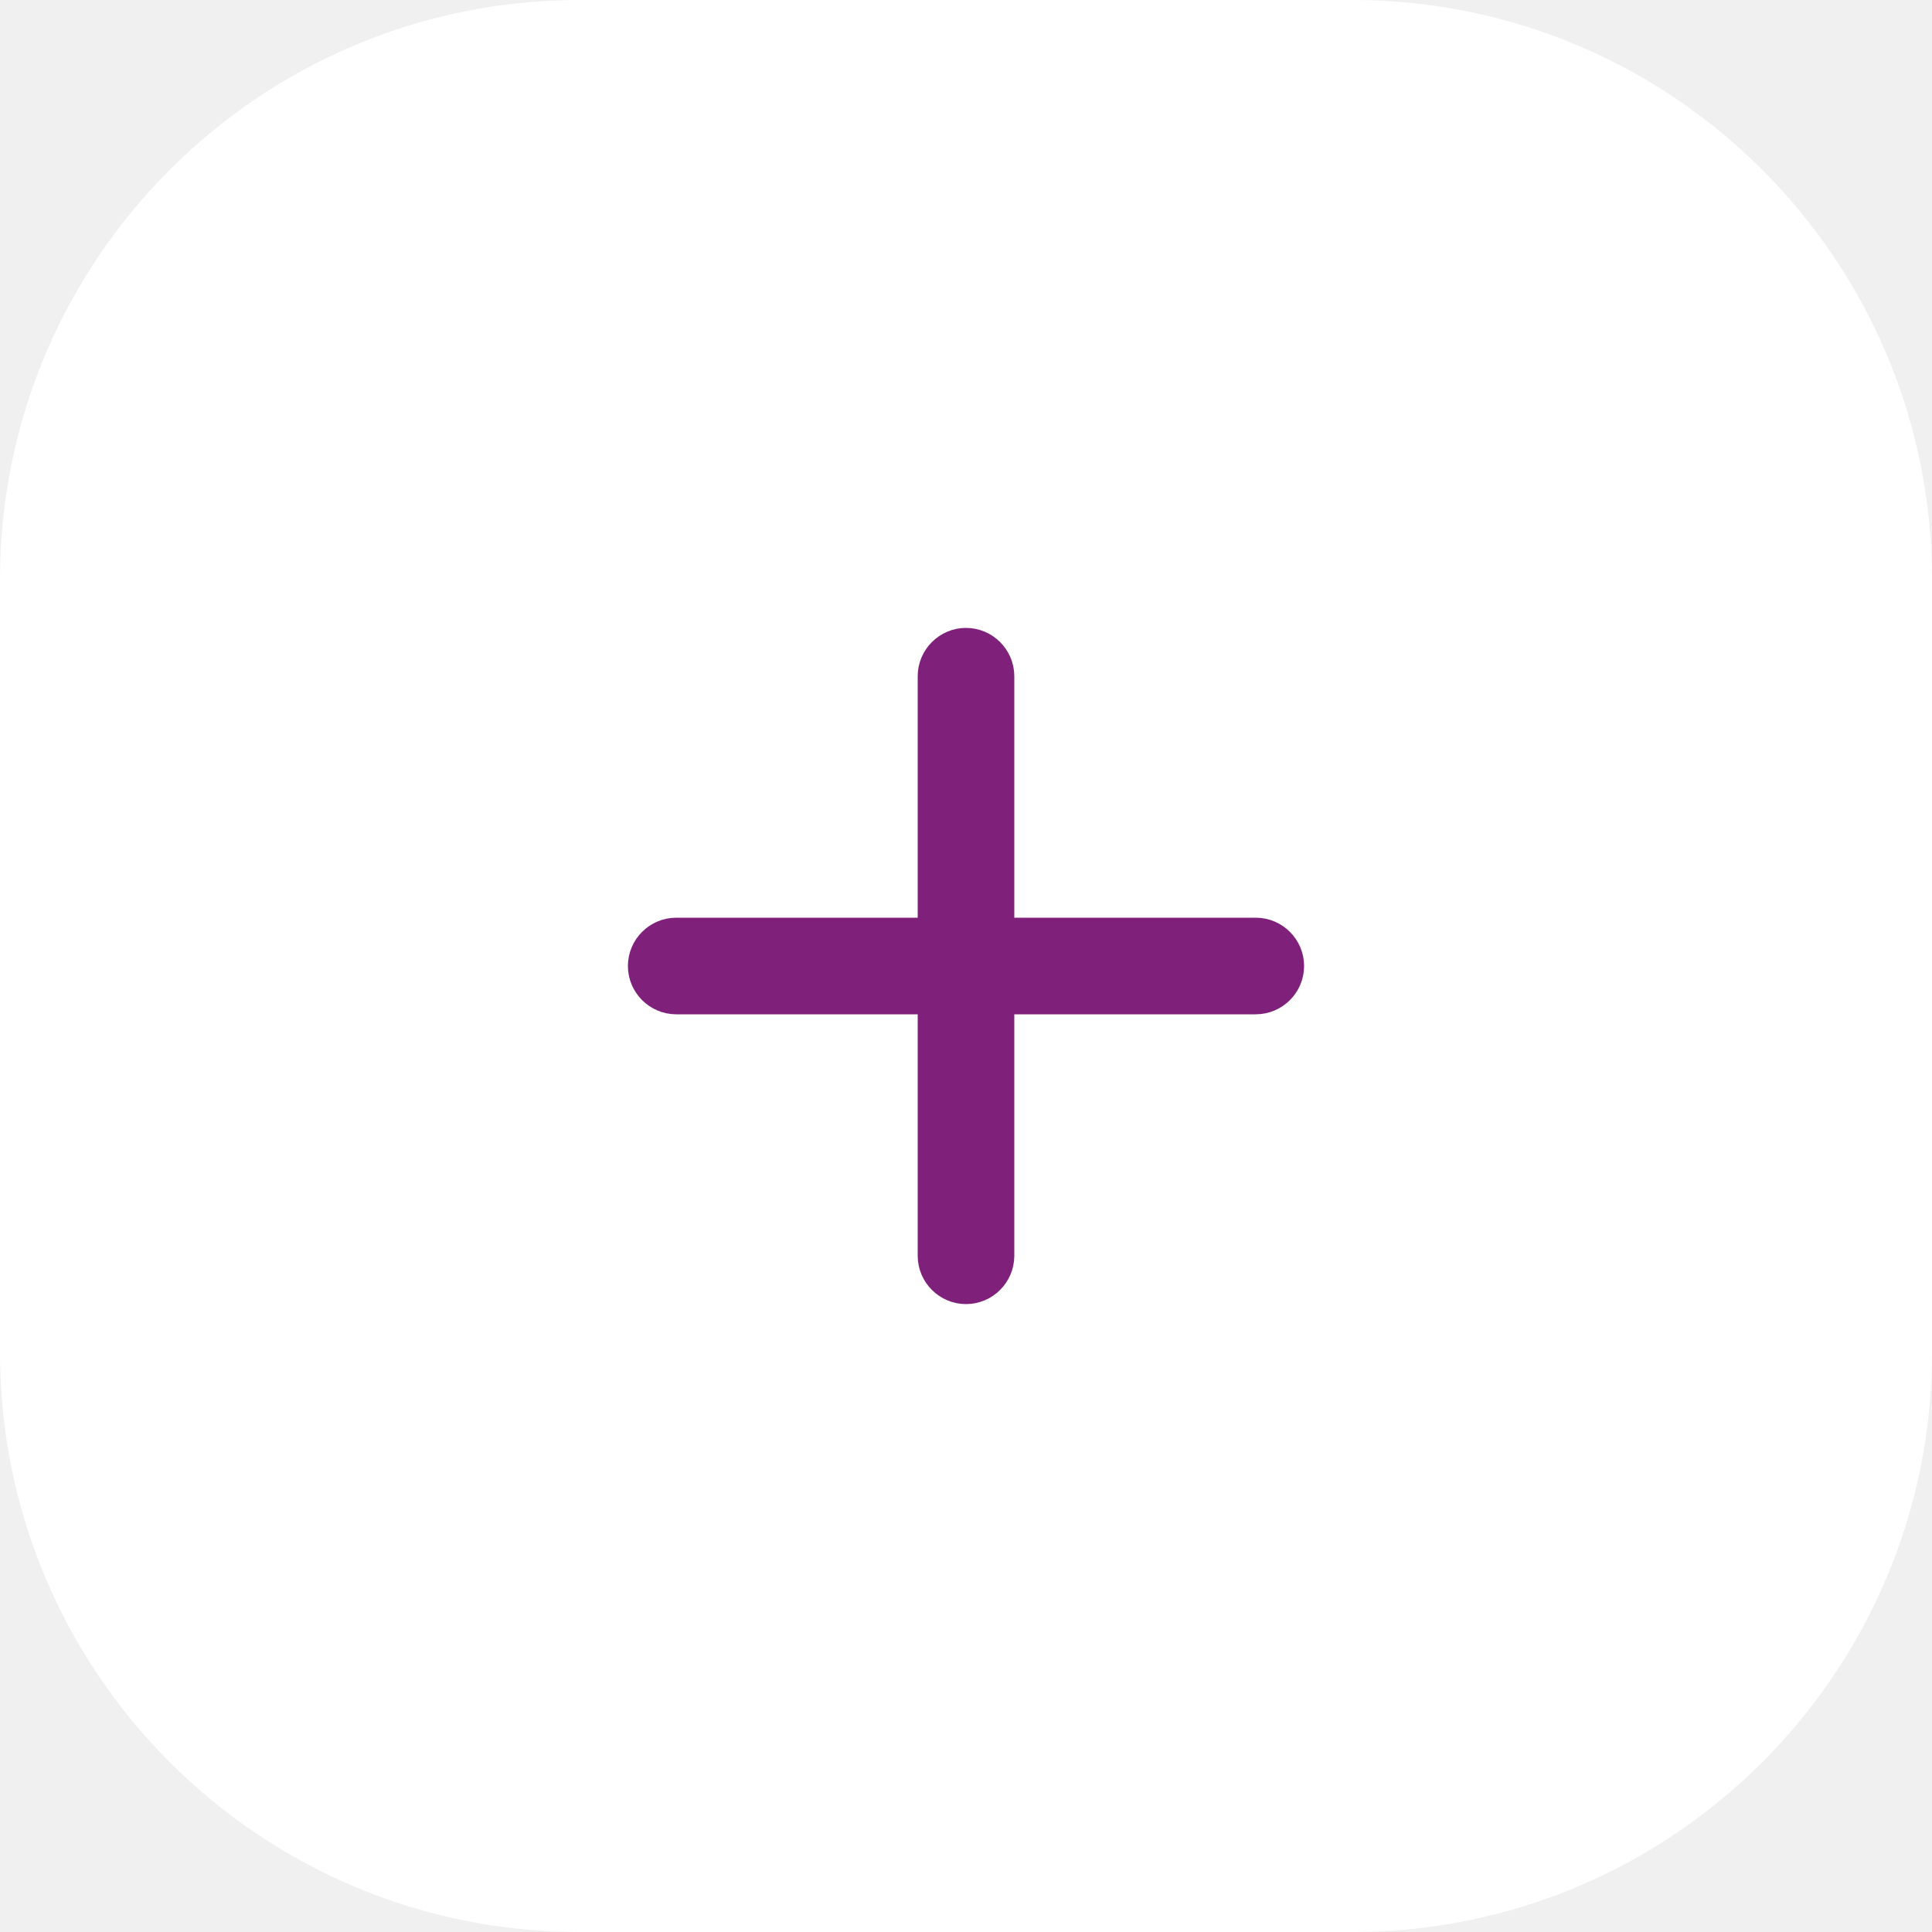
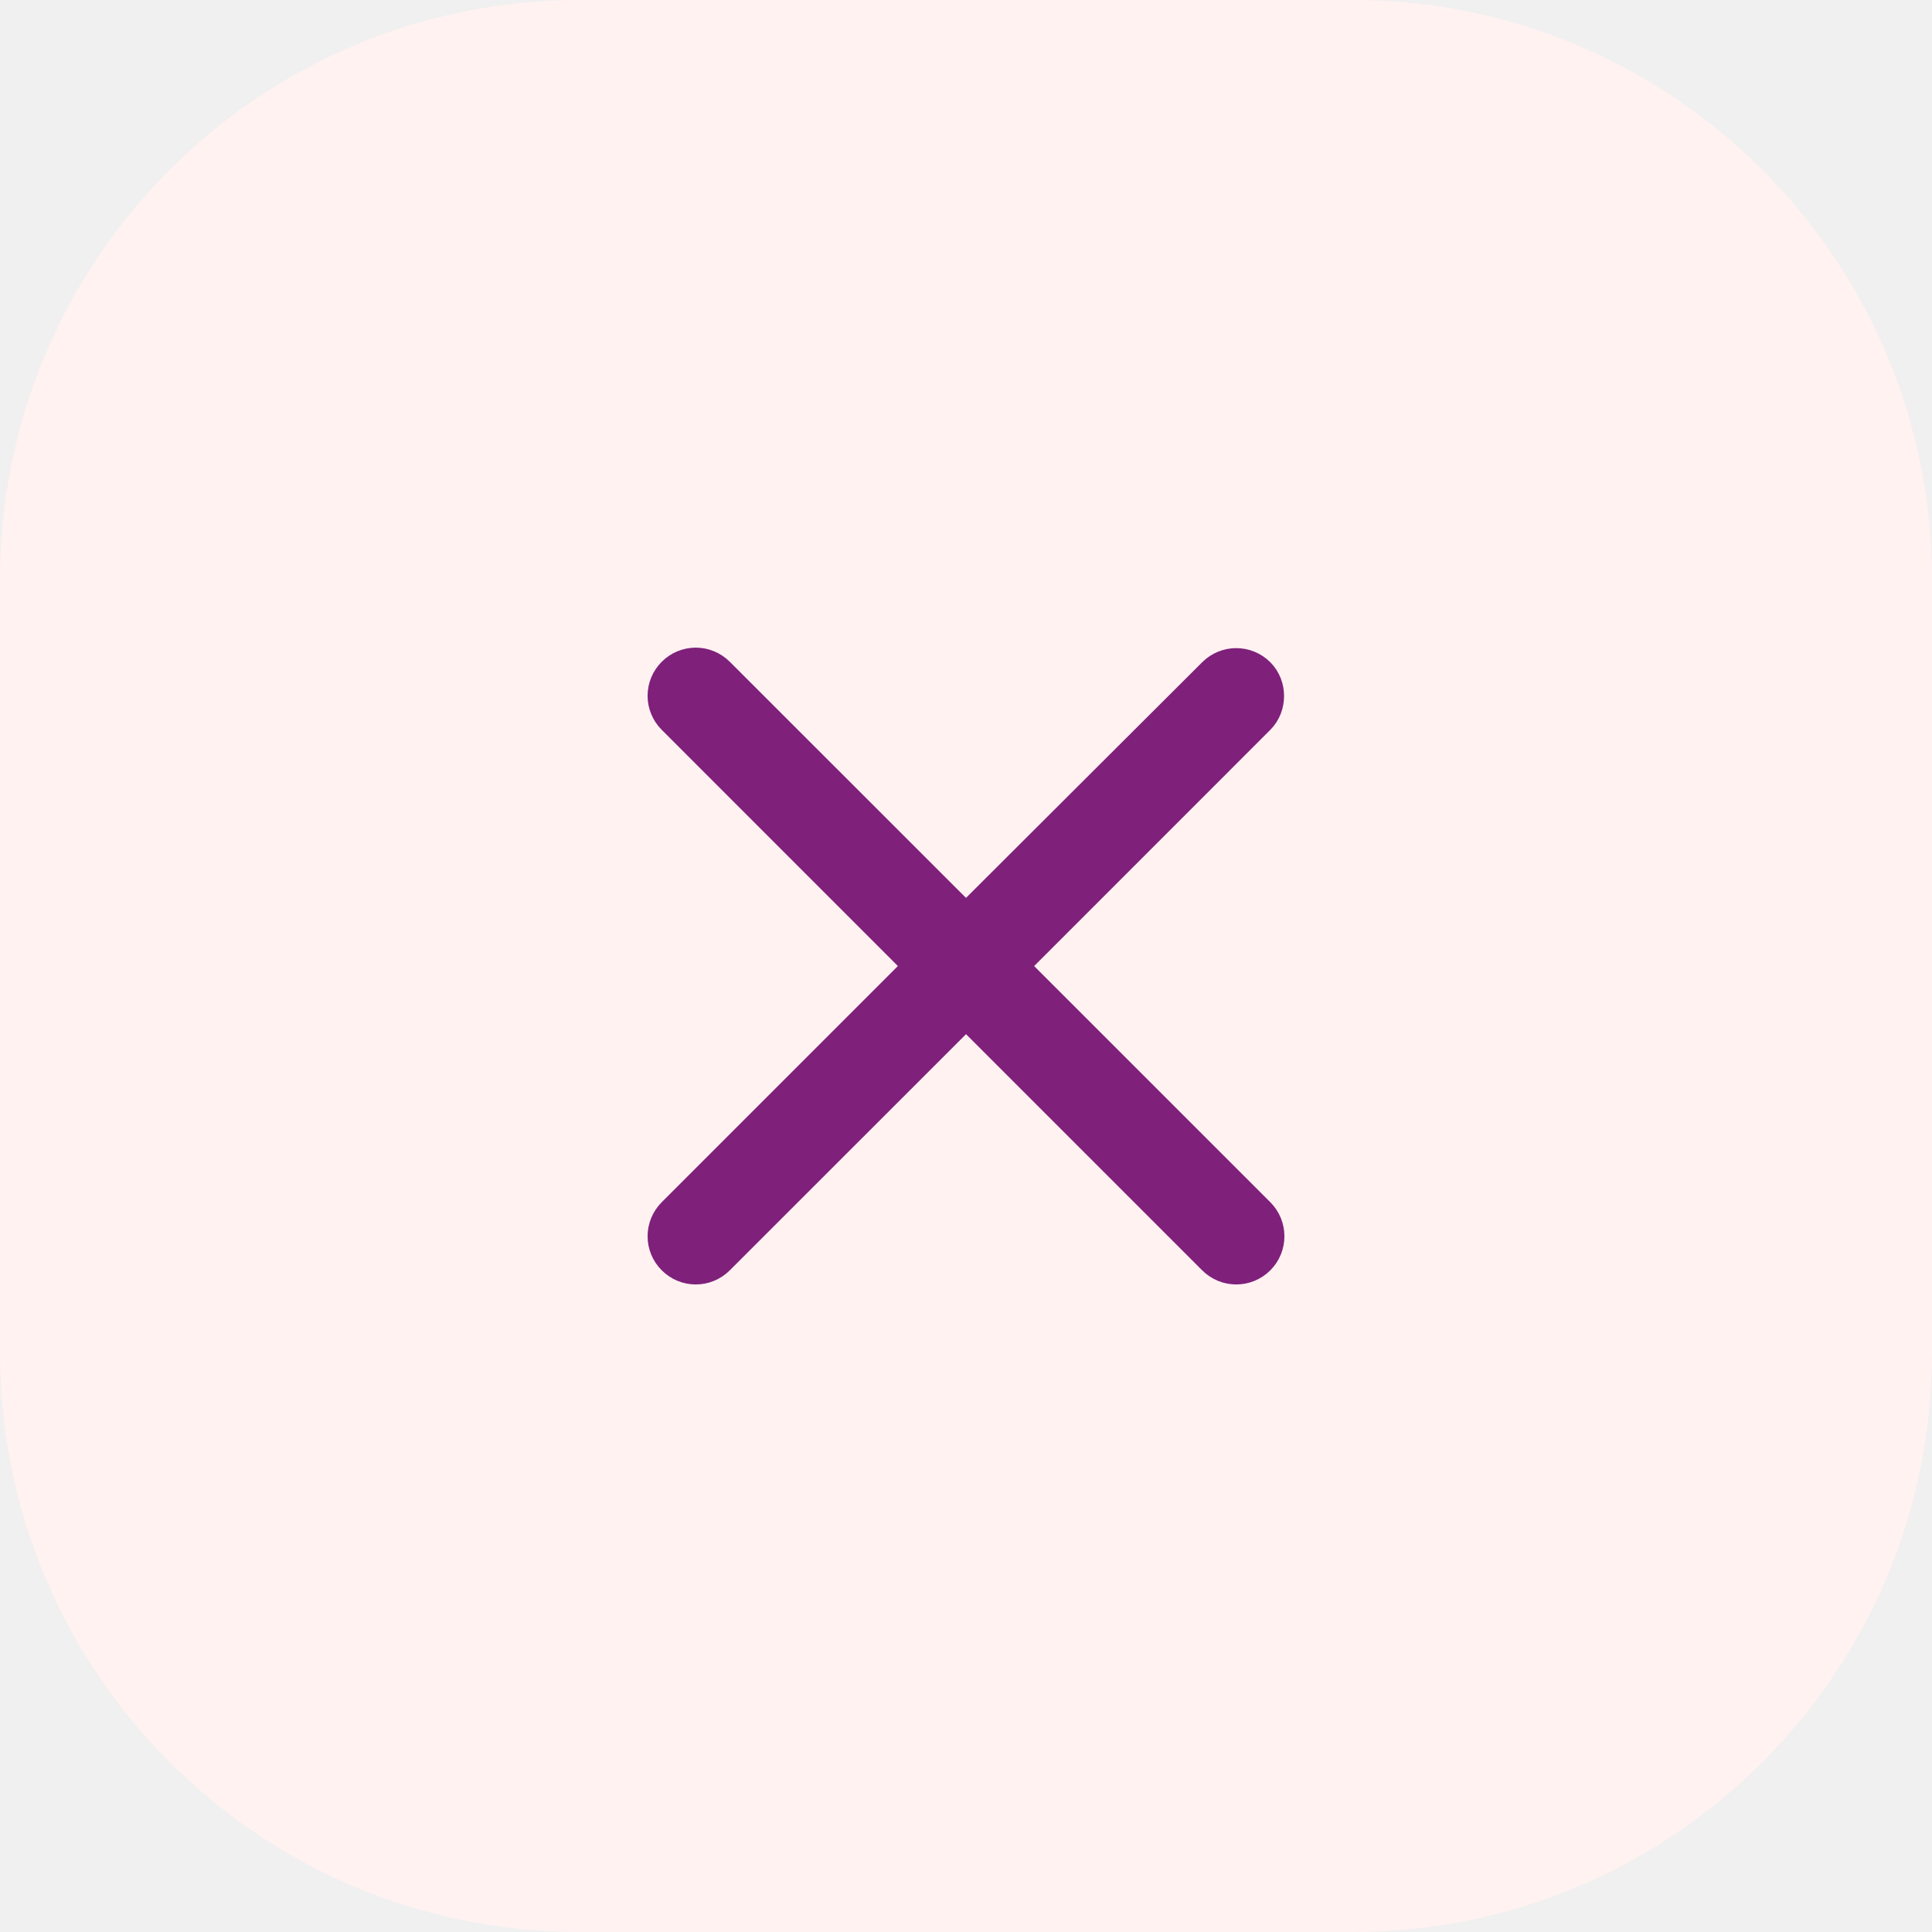
<svg xmlns="http://www.w3.org/2000/svg" width="40" height="40" viewBox="0 0 40 40" fill="none">
-   <path d="M0 12C0 5.373 5.373 0 12 0H28C34.627 0 40 5.373 40 12V28C40 34.627 34.627 40 28 40H12C5.373 40 0 34.627 0 28V12Z" fill="white" />
-   <path d="M20 13.5C20.274 13.5 20.5 13.726 20.5 14V19.5H26C26.274 19.5 26.5 19.726 26.5 20C26.5 20.274 26.274 20.5 26 20.5H20.5V26C20.5 26.274 20.274 26.5 20 26.5C19.726 26.5 19.5 26.274 19.5 26V20.5H14C13.726 20.5 13.5 20.274 13.5 20C13.5 19.726 13.726 19.5 14 19.5H19.5V14C19.5 13.726 19.726 13.5 20 13.5Z" fill="#7F207B" stroke="#7F207B" />
+   <path d="M0 12C0 5.373 5.373 0 12 0H28C34.627 0 40 5.373 40 12V28C40 34.627 34.627 40 28 40H12C5.373 40 0 34.627 0 28V12Z" fill="#FFF2F1" />
+   <path d="M14.054 14.055C14.249 13.86 14.561 13.86 14.756 14.055L19.647 18.944L19.999 19.298L20.353 18.944L25.243 14.065C25.438 13.87 25.752 13.87 25.947 14.065C26.131 14.249 26.131 14.572 25.947 14.757L21.057 19.648L20.702 20.001L21.057 20.355L25.947 25.244C26.141 25.439 26.141 25.753 25.947 25.947C25.752 26.142 25.438 26.142 25.243 25.947L20.354 21.058L20 20.703L19.647 21.058L14.756 25.947C14.561 26.142 14.249 26.142 14.054 25.947C13.859 25.753 13.859 25.439 14.054 25.244L19.297 20.001L18.944 19.648L14.054 14.757C13.859 14.562 13.859 14.249 14.054 14.055Z" fill="#7F207B" stroke="#7F207B" />
</svg>
